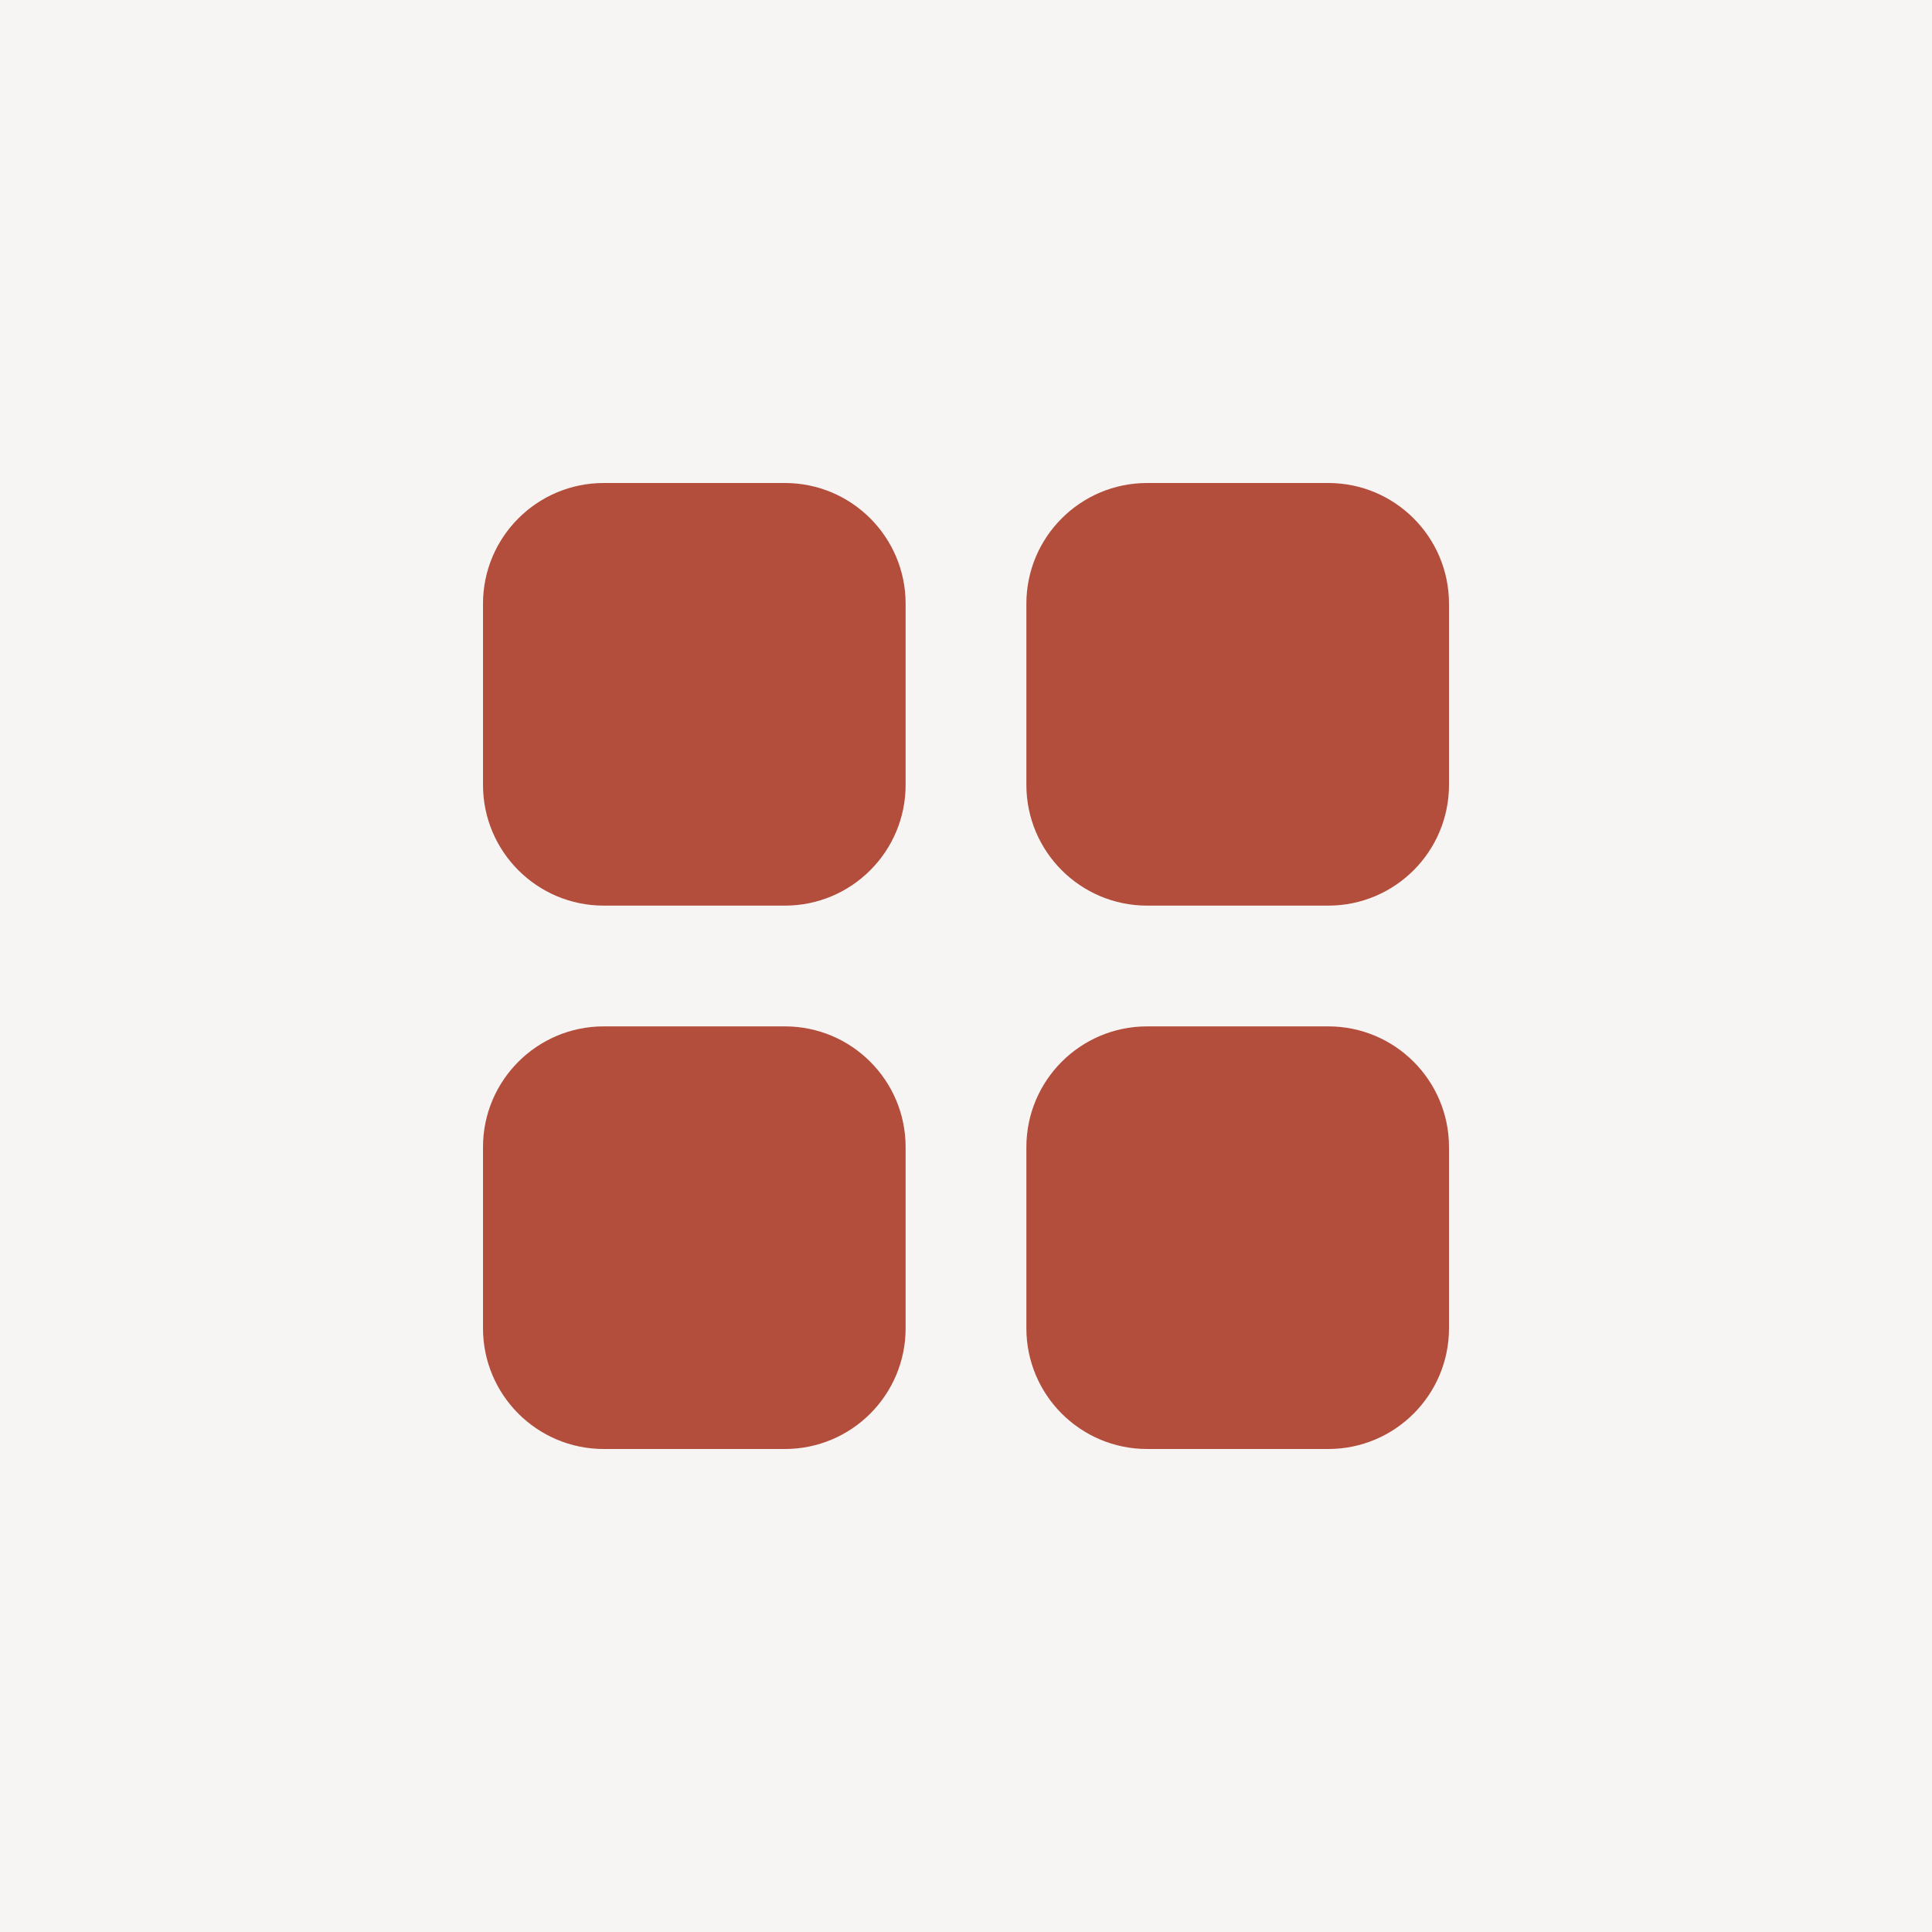
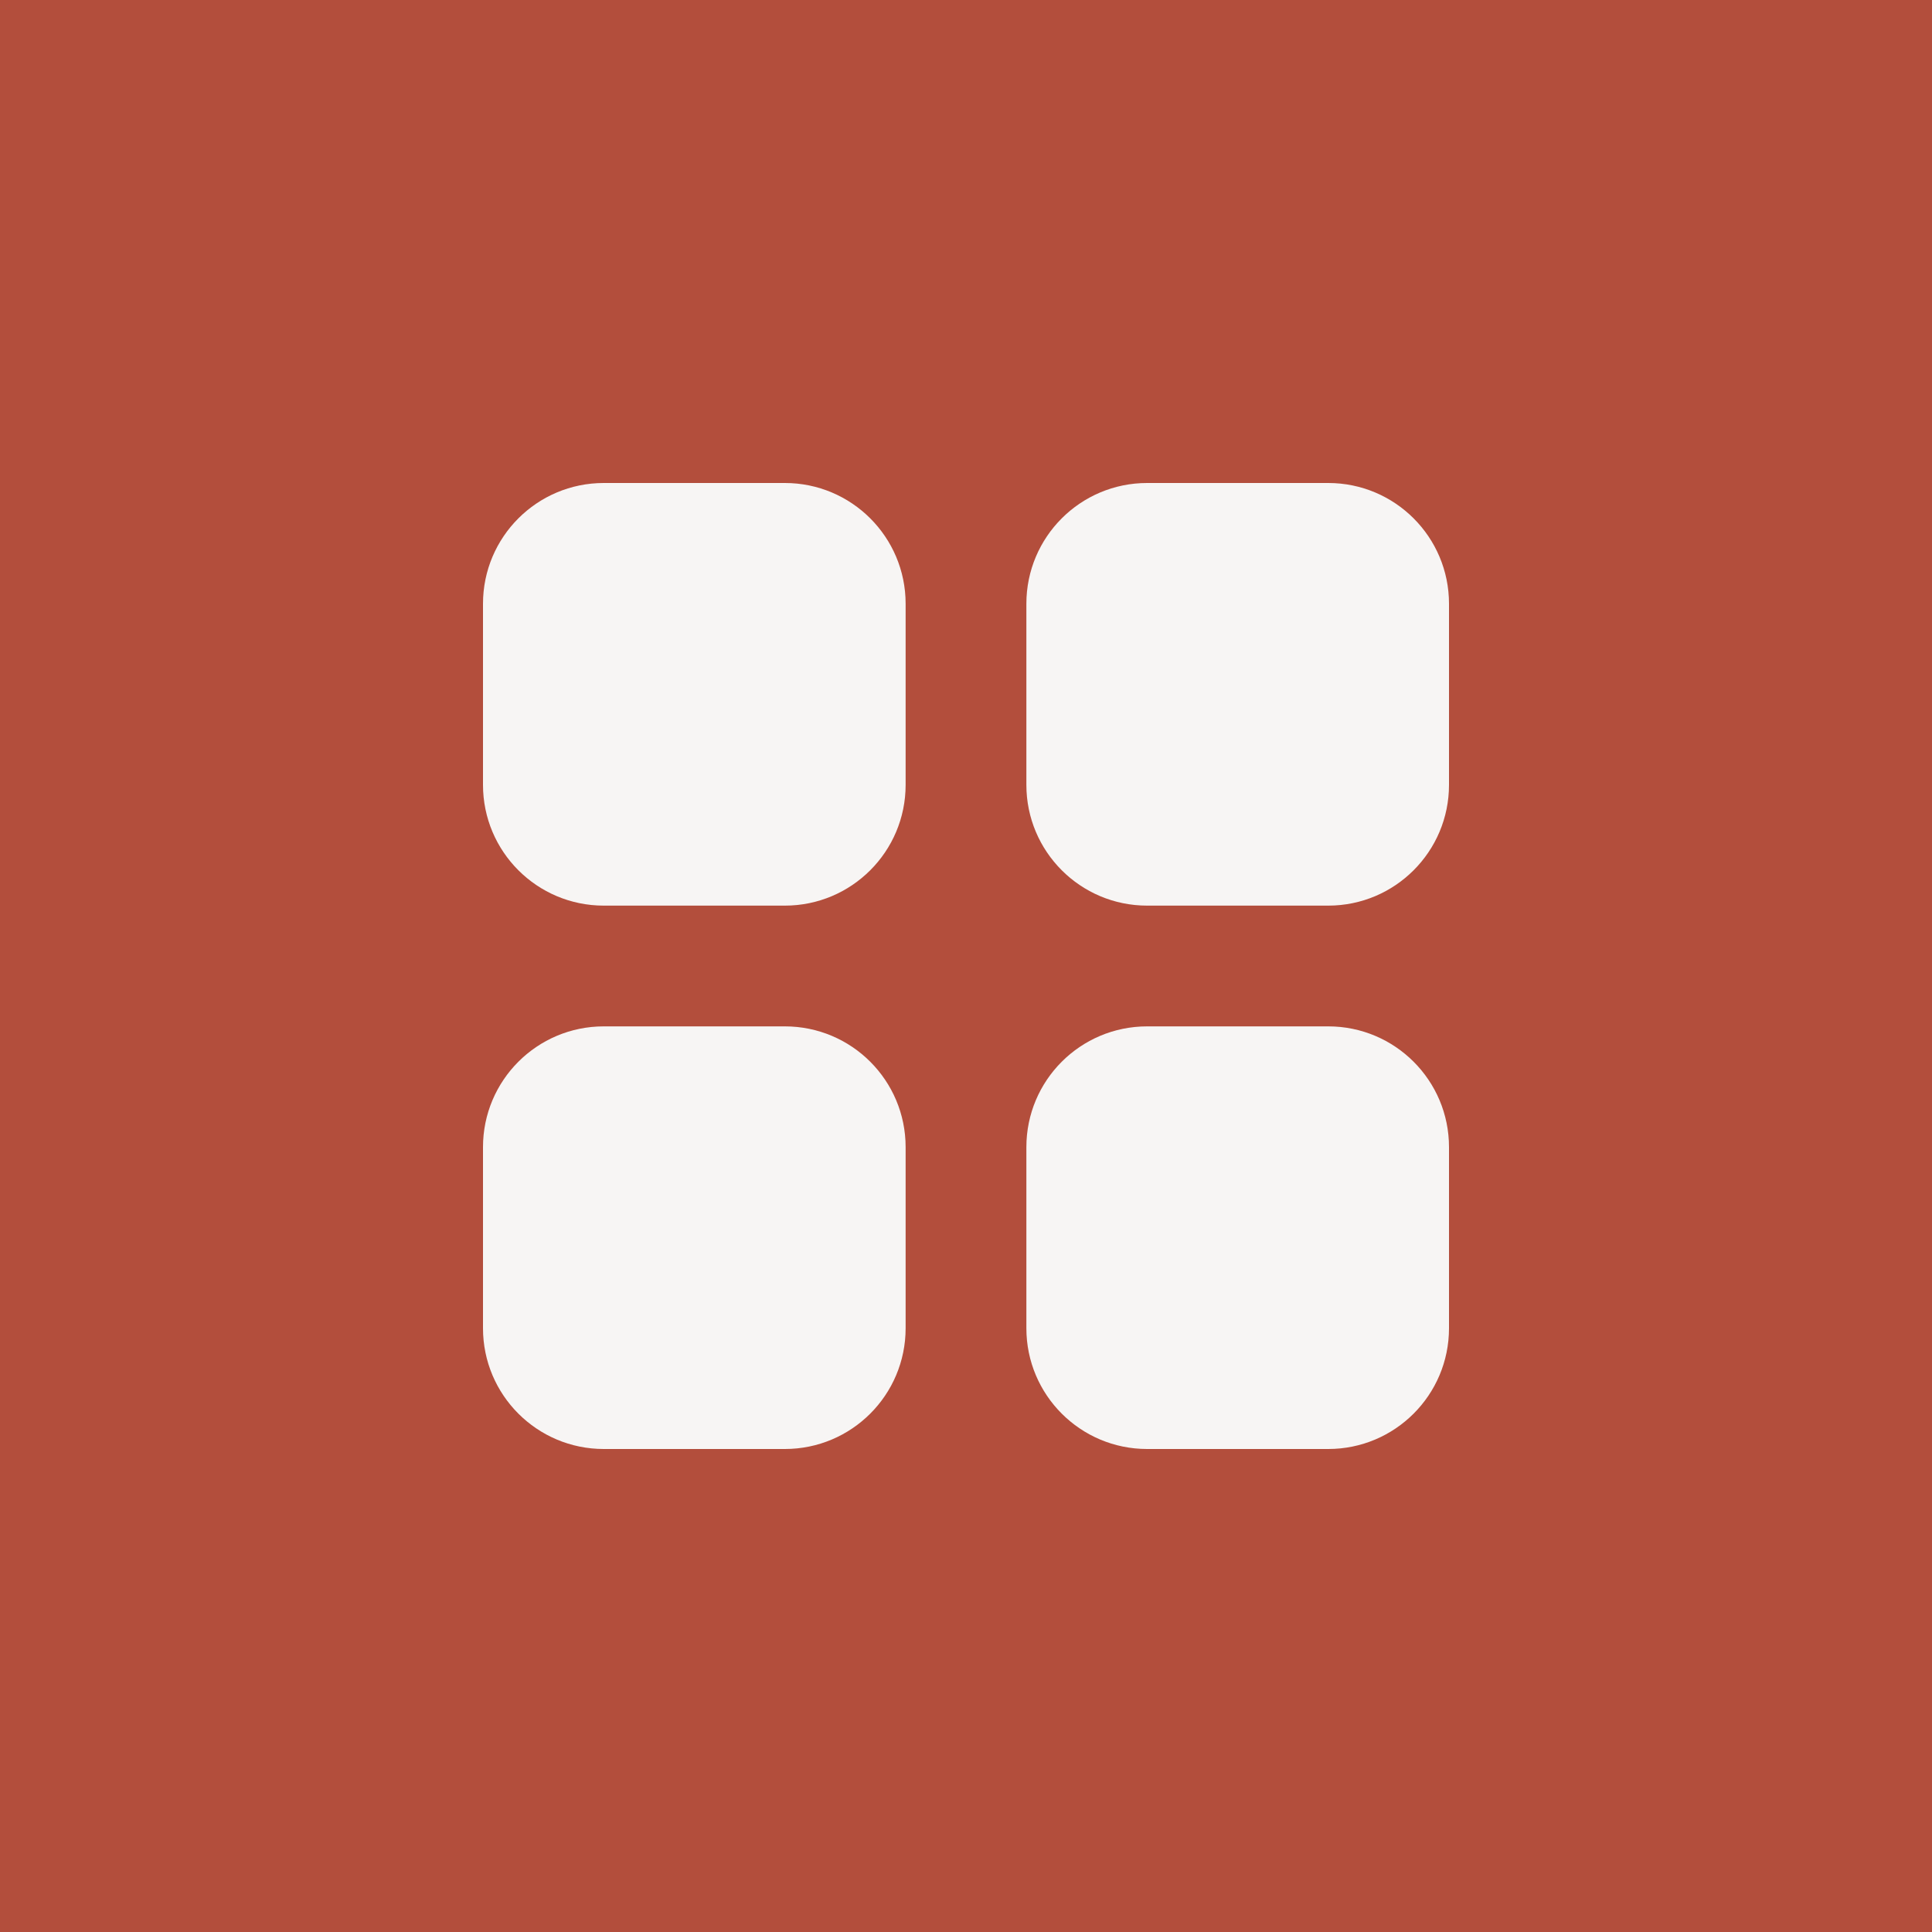
<svg xmlns="http://www.w3.org/2000/svg" viewBox="0 0 64 64">
-   <rect width="64" height="64" fill="#f7f5f4" />
-   <path fill="#b34e3c" d="M20 16h6a4 4 0 0 1 4 4v6a4 4 0 0 1-4 4h-6a4 4 0 0 1-4-4v-6a4 4 0 0 1 4-4z" />
-   <path fill="#b34e3c" d="M20 34h6a4 4 0 0 1 4 4v6a4 4 0 0 1-4 4h-6a4 4 0 0 1-4-4v-6a4 4 0 0 1 4-4z" />
-   <path fill="#b34e3c" d="M38 16h6a4 4 0 0 1 4 4v6a4 4 0 0 1-4 4h-6a4 4 0 0 1-4-4v-6a4 4 0 0 1 4-4z" />
-   <path fill="#b34e3c" d="M38 34h6a4 4 0 0 1 4 4v6a4 4 0 0 1-4 4h-6a4 4 0 0 1-4-4v-6a4 4 0 0 1 4-4z" />
+   <rect width="64" height="64" fill="#b34e3c" />
+   <path fill="#f7f5f4" d="M20 16h6a4 4 0 0 1 4 4v6a4 4 0 0 1-4 4h-6a4 4 0 0 1-4-4v-6a4 4 0 0 1 4-4z" />
+   <path fill="#f7f5f4" d="M20 34h6a4 4 0 0 1 4 4v6a4 4 0 0 1-4 4h-6a4 4 0 0 1-4-4v-6a4 4 0 0 1 4-4z" />
+   <path fill="#f7f5f4" d="M38 16h6a4 4 0 0 1 4 4v6a4 4 0 0 1-4 4h-6a4 4 0 0 1-4-4v-6a4 4 0 0 1 4-4z" />
+   <path fill="#f7f5f4" d="M38 34h6a4 4 0 0 1 4 4v6a4 4 0 0 1-4 4h-6a4 4 0 0 1-4-4v-6a4 4 0 0 1 4-4z" />
</svg>
